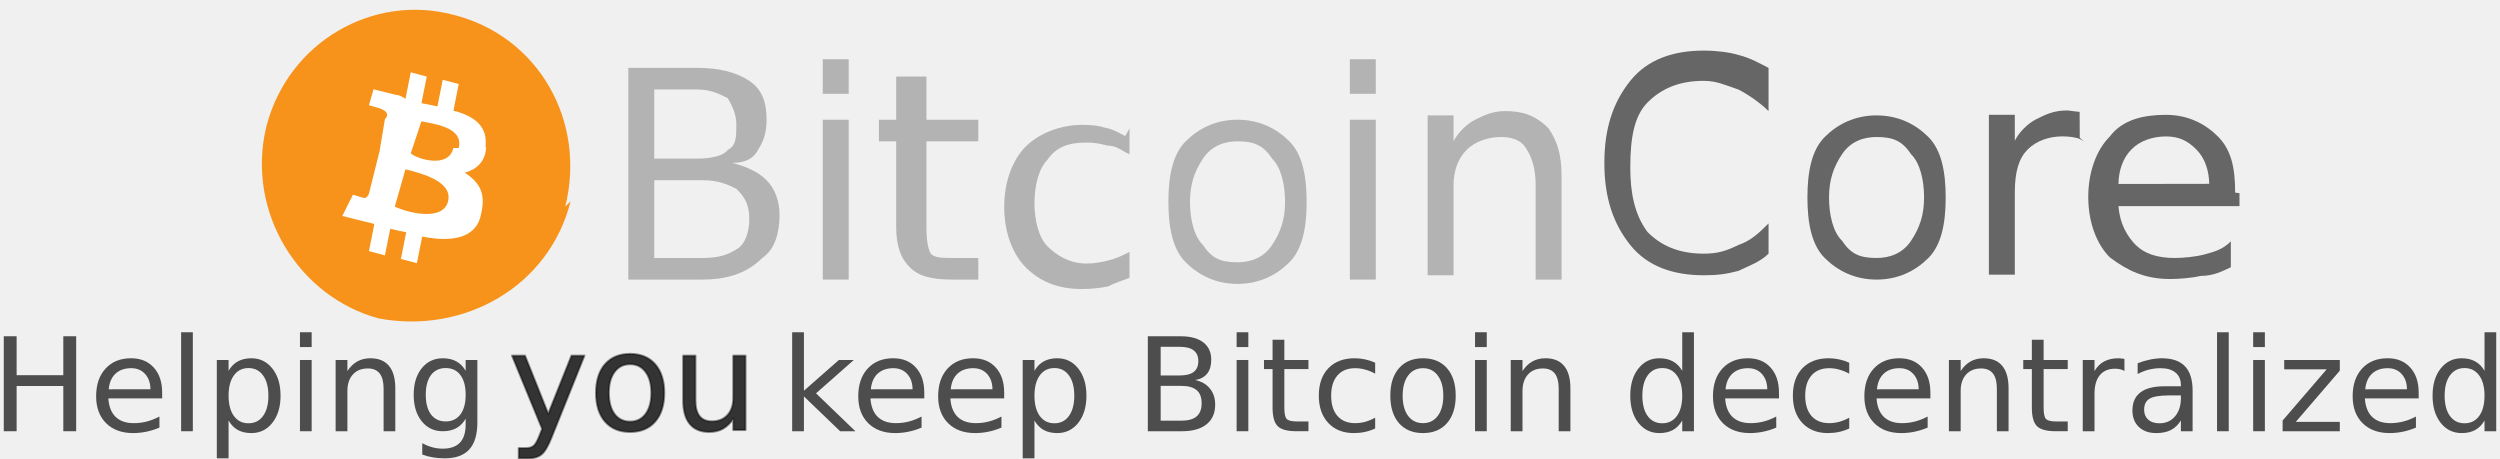
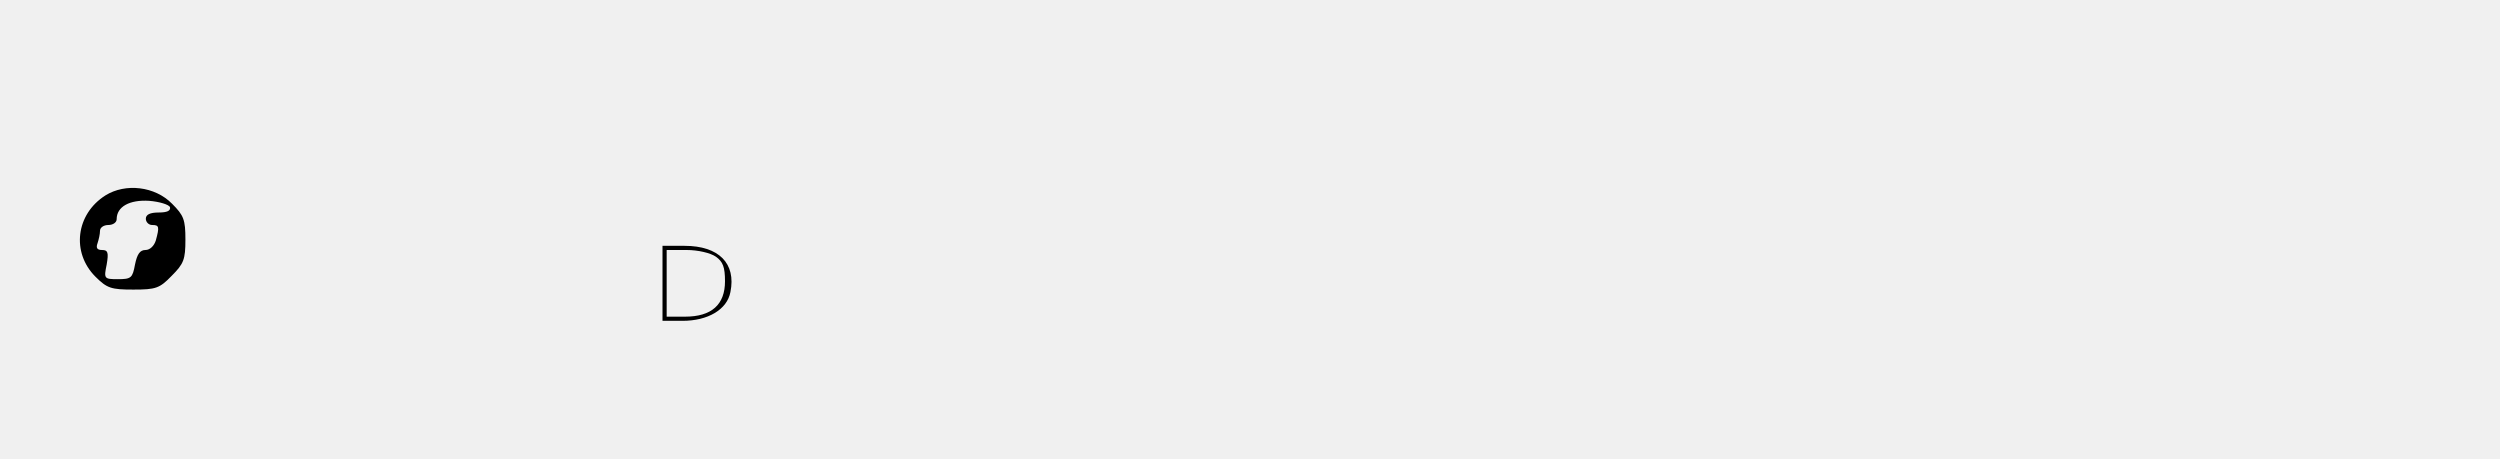
- <svg xmlns="http://www.w3.org/2000/svg" width="600" height="110" id="svg2" version="1.1">
-   <defs id="defs4">
-     </defs>
-   <g id="layer1" transform="translate(0,-942.3622)">
-     <g style="font-size:31.267px;font-style:normal;font-weight:normal;line-height:125%;letter-spacing:0px;word-spacing:0px;fill:#4d4d4d;fill-opacity:1;stroke:none;font-family:Sans" id="text5008">
-       <path d="m 0.905,1023.064 3.084,0 0,9.344 11.206,0 0,-9.344 3.084,0 0,22.794 -3.084,0 0,-10.855 -11.206,0 0,10.855 -3.084,0 0,-22.794" style="fill:#4d4d4d" id="path5831" />
-       <path d="m 38.92,1036.606 0,1.374 -12.916,0 c 0.122,1.934 0.702,3.41 1.74,4.428 1.048,1.008 2.504,1.512 4.366,1.511 1.079,10e-5 2.122,-0.132 3.13,-0.397 1.018,-0.265 2.025,-0.662 3.023,-1.191 l 0,2.656 c -1.008,0.427 -2.041,0.753 -3.099,0.977 -1.059,0.224 -2.132,0.336 -3.221,0.336 -2.728,0 -4.891,-0.794 -6.489,-2.382 -1.588,-1.588 -2.382,-3.735 -2.382,-6.443 -2e-6,-2.799 0.753,-5.018 2.26,-6.657 1.517,-1.649 3.557,-2.473 6.122,-2.473 2.3,0 4.117,0.743 5.45,2.229 1.343,1.476 2.015,3.486 2.015,6.03 m -2.809,-0.824 c -0.02,-1.537 -0.453,-2.763 -1.298,-3.679 -0.835,-0.916 -1.944,-1.374 -3.328,-1.374 -1.567,10e-5 -2.824,0.443 -3.771,1.328 -0.936,0.885 -1.476,2.132 -1.618,3.74 l 10.015,-0.015" style="fill:#4d4d4d" id="path5833" />
-       <path d="m 43.47,1022.103 2.809,0 0,23.756 -2.809,0 0,-23.756" style="fill:#4d4d4d" id="path5835" />
-       <path d="m 54.859,1043.293 0,9.069 -2.824,0 0,-23.603 2.824,0 0,2.595 c 0.59,-1.018 1.333,-1.771 2.229,-2.26 0.906,-0.499 1.985,-0.748 3.237,-0.748 2.076,0 3.761,0.824 5.053,2.473 1.303,1.649 1.954,3.817 1.954,6.504 -1.8e-5,2.687 -0.651,4.855 -1.954,6.504 -1.293,1.649 -2.977,2.473 -5.053,2.473 -1.252,0 -2.331,-0.244 -3.237,-0.733 -0.896,-0.499 -1.639,-1.257 -2.229,-2.275 m 9.557,-5.97 c -1.5e-5,-2.066 -0.427,-3.684 -1.282,-4.855 -0.845,-1.181 -2.01,-1.771 -3.496,-1.771 -1.486,0 -2.656,0.59 -3.511,1.771 -0.845,1.171 -1.267,2.789 -1.267,4.855 -5e-6,2.066 0.422,3.69 1.267,4.87 0.855,1.17 2.025,1.756 3.511,1.756 1.486,0 2.651,-0.585 3.496,-1.756 0.855,-1.181 1.282,-2.804 1.282,-4.87" style="fill:#4d4d4d" id="path5837" />
-       <path d="m 71.989,1028.759 2.809,0 0,17.099 -2.809,0 0,-17.099 m 0,-6.657 2.809,0 0,3.557 -2.809,0 0,-3.557" style="fill:#4d4d4d" id="path5839" />
-       <path d="m 94.874,1035.538 0,10.321 -2.809,0 0,-10.229 c -1.4e-5,-1.618 -0.316,-2.829 -0.947,-3.634 -0.631,-0.804 -1.578,-1.206 -2.84,-1.206 -1.517,0 -2.712,0.483 -3.588,1.45 -0.875,0.967 -1.313,2.285 -1.313,3.954 l 0,9.664 -2.824,0 0,-17.099 2.824,0 0,2.656 c 0.672,-1.028 1.461,-1.796 2.366,-2.305 0.916,-0.509 1.969,-0.763 3.16,-0.763 1.964,0 3.45,0.611 4.458,1.832 1.008,1.211 1.511,2.998 1.511,5.359" style="fill:#4d4d4d" id="path5841" />
-       <path d="m 111.76,1037.11 c -1e-5,-2.036 -0.422,-3.613 -1.267,-4.733 -0.835,-1.12 -2.01,-1.679 -3.527,-1.679 -1.506,0 -2.682,0.56 -3.527,1.679 -0.835,1.12 -1.252,2.697 -1.252,4.733 -1e-5,2.026 0.417,3.598 1.252,4.718 0.845,1.119 2.02,1.679 3.527,1.679 1.517,0 2.692,-0.56 3.527,-1.679 0.845,-1.12 1.267,-2.692 1.267,-4.718 m 2.809,6.626 c -2e-5,2.911 -0.646,5.074 -1.939,6.489 -1.293,1.425 -3.272,2.137 -5.939,2.137 -0.987,0 -1.919,-0.076 -2.794,-0.229 -0.875,-0.142 -1.725,-0.366 -2.55,-0.672 l 0,-2.733 c 0.824,0.448 1.639,0.779 2.443,0.992 0.804,0.214 1.623,0.321 2.458,0.321 1.842,0 3.221,-0.483 4.137,-1.45 0.916,-0.957 1.374,-2.407 1.374,-4.351 l 0,-1.389 c -0.58,1.008 -1.323,1.761 -2.229,2.26 -0.906,0.499 -1.99,0.748 -3.252,0.748 -2.097,0 -3.786,-0.799 -5.069,-2.397 -1.282,-1.598 -1.924,-3.715 -1.924,-6.351 -2e-6,-2.646 0.641,-4.768 1.924,-6.366 1.282,-1.598 2.972,-2.397 5.069,-2.397 1.262,0 2.346,0.249 3.252,0.748 0.906,0.499 1.649,1.252 2.229,2.26 l 0,-2.595 2.809,0 0,14.977" style="fill:#4d4d4d" id="path5843" />
-     </g>
-     <g style="font-size:32.645px;font-style:normal;font-variant:normal;font-weight:normal;font-stretch:normal;text-align:start;line-height:125%;letter-spacing:0px;word-spacing:0px;writing-mode:lr-tb;text-anchor:start;fill:#333333;fill-opacity:1;stroke:#000000;stroke-width:0.5;stroke-linejoin:round;stroke-miterlimit:4;stroke-opacity:0.431;font-family:Sans;-inkscape-font-specification:Sans" id="text5012">
-       <path d="m 132.423,1047.229 c -0.829,2.125 -1.637,3.512 -2.423,4.16 -0.786,0.648 -1.838,0.972 -3.156,0.972 l -2.343,0 0,-2.455 1.722,0 c 0.808,0 1.435,-0.191 1.881,-0.574 0.446,-0.383 0.94,-1.286 1.482,-2.71 l 0.526,-1.339 -7.221,-17.566 3.108,0 5.579,13.963 5.579,-13.963 3.108,0 -7.842,19.51" style="fill:#333333;stroke:#000000;stroke-opacity:0.431" id="path5824" />
-       <path d="m 151.232,1029.775 c -1.573,0 -2.816,0.616 -3.73,1.849 -0.914,1.222 -1.371,2.901 -1.371,5.037 -1e-5,2.136 0.452,3.82 1.355,5.053 0.914,1.222 2.162,1.833 3.746,1.833 1.562,0 2.8,-0.616 3.714,-1.849 0.914,-1.233 1.371,-2.912 1.371,-5.037 -1e-5,-2.115 -0.457,-3.788 -1.371,-5.021 -0.914,-1.243 -2.152,-1.865 -3.714,-1.865 m 0,-2.487 c 2.55,0 4.553,0.829 6.009,2.487 1.456,1.658 2.184,3.953 2.184,6.886 -2e-5,2.922 -0.728,5.218 -2.184,6.886 -1.456,1.658 -3.459,2.487 -6.009,2.487 -2.561,0 -4.569,-0.829 -6.025,-2.487 -1.445,-1.668 -2.168,-3.964 -2.168,-6.886 0,-2.933 0.723,-5.228 2.168,-6.886 1.456,-1.658 3.464,-2.487 6.025,-2.487" style="fill:#333333;stroke:#000000;stroke-opacity:0.431" id="path5826" />
-       <path d="m 163.968,1038.526 0,-10.807 2.933,0 0,10.696 c -1e-5,1.69 0.329,2.959 0.988,3.81 0.659,0.84 1.647,1.259 2.965,1.259 1.583,0 2.832,-0.505 3.746,-1.514 0.924,-1.01 1.387,-2.386 1.387,-4.128 l 0,-10.122 2.933,0 0,17.853 -2.933,0 0,-2.742 c -0.712,1.084 -1.541,1.892 -2.487,2.423 -0.935,0.521 -2.024,0.781 -3.268,0.781 -2.051,0 -3.608,-0.638 -4.67,-1.913 -1.063,-1.275 -1.594,-3.14 -1.594,-5.595 m 7.38,-11.238 0,0" style="fill:#333333;stroke:#000000;stroke-opacity:0.431" id="path5828" />
-     </g>
-     <g style="font-size:31.267px;font-style:normal;font-weight:normal;line-height:125%;letter-spacing:0px;word-spacing:0px;fill:#4d4d4d;fill-opacity:1;stroke:none;font-family:Sans" id="text5016">
-       <path d="m 190.119,1022.103 2.824,0 0,14.03 8.382,-7.374 3.588,0 -9.069,8 9.45,9.099 -3.664,0 -8.687,-8.351 0,8.351 -2.824,0 0,-23.756" style="fill:#4d4d4d" id="path5775" />
-       <path d="m 221.829,1036.606 0,1.374 -12.916,0 c 0.122,1.934 0.702,3.41 1.74,4.428 1.048,1.008 2.504,1.512 4.366,1.511 1.079,10e-5 2.122,-0.132 3.13,-0.397 1.018,-0.265 2.025,-0.662 3.023,-1.191 l 0,2.656 c -1.008,0.427 -2.041,0.753 -3.099,0.977 -1.059,0.224 -2.132,0.336 -3.221,0.336 -2.728,0 -4.891,-0.794 -6.489,-2.382 -1.588,-1.588 -2.382,-3.735 -2.382,-6.443 -1e-5,-2.799 0.753,-5.018 2.26,-6.657 1.517,-1.649 3.557,-2.473 6.122,-2.473 2.3,0 4.117,0.743 5.45,2.229 1.343,1.476 2.015,3.486 2.015,6.03 m -2.809,-0.824 c -0.02,-1.537 -0.453,-2.763 -1.298,-3.679 -0.835,-0.916 -1.944,-1.374 -3.328,-1.374 -1.567,10e-5 -2.824,0.443 -3.771,1.328 -0.936,0.885 -1.476,2.132 -1.618,3.74 l 10.015,-0.015" style="fill:#4d4d4d" id="path5777" />
-       <path d="m 241.004,1036.606 0,1.374 -12.916,0 c 0.122,1.934 0.702,3.41 1.74,4.428 1.048,1.008 2.504,1.512 4.366,1.511 1.079,10e-5 2.122,-0.132 3.13,-0.397 1.018,-0.265 2.025,-0.662 3.023,-1.191 l 0,2.656 c -1.008,0.427 -2.041,0.753 -3.099,0.977 -1.059,0.224 -2.132,0.336 -3.221,0.336 -2.728,0 -4.891,-0.794 -6.489,-2.382 -1.588,-1.588 -2.382,-3.735 -2.382,-6.443 -1e-5,-2.799 0.753,-5.018 2.26,-6.657 1.517,-1.649 3.557,-2.473 6.122,-2.473 2.3,0 4.117,0.743 5.45,2.229 1.343,1.476 2.015,3.486 2.015,6.03 m -2.809,-0.824 c -0.02,-1.537 -0.453,-2.763 -1.298,-3.679 -0.835,-0.916 -1.944,-1.374 -3.328,-1.374 -1.567,10e-5 -2.824,0.443 -3.771,1.328 -0.936,0.885 -1.476,2.132 -1.618,3.74 l 10.015,-0.015" style="fill:#4d4d4d" id="path5779" />
-       <path d="m 248.271,1043.293 0,9.069 -2.824,0 0,-23.603 2.824,0 0,2.595 c 0.59,-1.018 1.333,-1.771 2.229,-2.26 0.906,-0.499 1.985,-0.748 3.237,-0.748 2.076,0 3.761,0.824 5.053,2.473 1.303,1.649 1.954,3.817 1.954,6.504 -2e-5,2.687 -0.651,4.855 -1.954,6.504 -1.293,1.649 -2.977,2.473 -5.053,2.473 -1.252,0 -2.331,-0.244 -3.237,-0.733 -0.896,-0.499 -1.639,-1.257 -2.229,-2.275 m 9.557,-5.97 c -1e-5,-2.066 -0.427,-3.684 -1.282,-4.855 -0.845,-1.181 -2.01,-1.771 -3.496,-1.771 -1.486,0 -2.656,0.59 -3.511,1.771 -0.845,1.171 -1.267,2.789 -1.267,4.855 0,2.066 0.422,3.69 1.267,4.87 0.855,1.17 2.025,1.756 3.511,1.756 1.486,0 2.651,-0.585 3.496,-1.756 0.855,-1.181 1.282,-2.804 1.282,-4.87" style="fill:#4d4d4d" id="path5781" />
-       <path d="m 278.561,1034.973 0,8.351 4.947,0 c 1.659,0 2.885,-0.341 3.679,-1.023 0.804,-0.692 1.206,-1.746 1.206,-3.16 -2e-5,-1.425 -0.402,-2.473 -1.206,-3.145 -0.794,-0.682 -2.02,-1.023 -3.679,-1.023 l -4.947,0 m 0,-9.374 0,6.87 4.565,0 c 1.506,0 2.626,-0.28 3.359,-0.84 0.743,-0.57 1.114,-1.435 1.115,-2.595 -1e-5,-1.15 -0.372,-2.01 -1.115,-2.58 -0.733,-0.57 -1.852,-0.855 -3.359,-0.855 l -4.565,0 m -3.084,-2.534 7.878,0 c 2.351,10e-5 4.163,0.489 5.435,1.466 1.272,0.977 1.908,2.366 1.908,4.168 -10e-6,1.394 -0.326,2.504 -0.977,3.328 -0.651,0.825 -1.608,1.339 -2.87,1.542 1.517,0.326 2.692,1.008 3.527,2.046 0.845,1.028 1.267,2.316 1.267,3.863 -2e-5,2.036 -0.692,3.608 -2.076,4.718 -1.384,1.109 -3.354,1.664 -5.908,1.664 l -8.183,0 0,-22.794" style="fill:#4d4d4d" id="path5783" />
-       <path d="m 296.79,1028.759 2.809,0 0,17.099 -2.809,0 0,-17.099 m 0,-6.657 2.809,0 0,3.557 -2.809,0 0,-3.557" style="fill:#4d4d4d" id="path5785" />
-       <path d="m 308.241,1023.904 0,4.855 5.786,0 0,2.183 -5.786,0 0,9.282 c 0,1.394 0.188,2.29 0.565,2.687 0.387,0.397 1.165,0.595 2.336,0.595 l 2.885,0 0,2.351 -2.885,0 c -2.168,0 -3.664,-0.402 -4.489,-1.206 -0.824,-0.814 -1.237,-2.29 -1.237,-4.428 l 0,-9.282 -2.061,0 0,-2.183 2.061,0 0,-4.855 2.824,0" style="fill:#4d4d4d" id="path5787" />
-       <path d="m 330.042,1029.416 0,2.626 c -0.794,-0.438 -1.593,-0.763 -2.397,-0.977 -0.794,-0.224 -1.598,-0.336 -2.412,-0.336 -1.822,10e-5 -3.237,0.58 -4.244,1.74 -1.008,1.15 -1.511,2.768 -1.511,4.855 -1e-5,2.087 0.504,3.71 1.511,4.87 1.008,1.15 2.422,1.725 4.244,1.725 0.814,10e-5 1.618,-0.107 2.412,-0.321 0.804,-0.224 1.603,-0.555 2.397,-0.992 l 0,2.595 c -0.784,0.366 -1.598,0.641 -2.443,0.824 -0.835,0.183 -1.725,0.275 -2.672,0.275 -2.575,0 -4.621,-0.809 -6.137,-2.428 -1.517,-1.618 -2.275,-3.801 -2.275,-6.55 0,-2.789 0.763,-4.982 2.29,-6.58 1.537,-1.598 3.639,-2.397 6.305,-2.397 0.865,0 1.71,0.092 2.534,0.275 0.824,0.173 1.623,0.438 2.397,0.794" style="fill:#4d4d4d" id="path5789" />
-       <path d="m 341.523,1030.728 c -1.506,10e-5 -2.697,0.59 -3.573,1.771 -0.875,1.171 -1.313,2.779 -1.313,4.824 0,2.046 0.433,3.659 1.298,4.84 0.875,1.171 2.071,1.756 3.588,1.756 1.496,10e-5 2.682,-0.59 3.557,-1.771 0.875,-1.181 1.313,-2.789 1.313,-4.824 -10e-6,-2.025 -0.438,-3.628 -1.313,-4.809 -0.875,-1.191 -2.061,-1.786 -3.557,-1.786 m 0,-2.382 c 2.443,0 4.361,0.794 5.756,2.382 1.394,1.588 2.092,3.786 2.092,6.595 -1e-5,2.799 -0.697,4.997 -2.092,6.595 -1.394,1.588 -3.313,2.382 -5.756,2.382 -2.453,0 -4.377,-0.794 -5.771,-2.382 -1.384,-1.598 -2.076,-3.796 -2.076,-6.595 -10e-6,-2.809 0.692,-5.008 2.076,-6.595 1.394,-1.588 3.318,-2.382 5.771,-2.382" style="fill:#4d4d4d" id="path5791" />
-       <path d="m 354.012,1028.759 2.809,0 0,17.099 -2.809,0 0,-17.099 m 0,-6.657 2.809,0 0,3.557 -2.809,0 0,-3.557" style="fill:#4d4d4d" id="path5793" />
-       <path d="m 376.897,1035.538 0,10.321 -2.809,0 0,-10.229 c -10e-6,-1.618 -0.316,-2.829 -0.947,-3.634 -0.631,-0.804 -1.578,-1.206 -2.84,-1.206 -1.517,0 -2.712,0.483 -3.588,1.45 -0.875,0.967 -1.313,2.285 -1.313,3.954 l 0,9.664 -2.824,0 0,-17.099 2.824,0 0,2.656 c 0.672,-1.028 1.461,-1.796 2.366,-2.305 0.916,-0.509 1.969,-0.763 3.16,-0.763 1.964,0 3.45,0.611 4.458,1.832 1.008,1.211 1.511,2.998 1.511,5.359" style="fill:#4d4d4d" id="path5795" />
-       <path d="m 403.737,1031.354 0,-9.252 2.809,0 0,23.756 -2.809,0 0,-2.565 c -0.59,1.018 -1.338,1.776 -2.244,2.275 -0.896,0.488 -1.975,0.733 -3.237,0.733 -2.066,0 -3.751,-0.824 -5.053,-2.473 -1.293,-1.649 -1.939,-3.817 -1.939,-6.504 0,-2.687 0.646,-4.855 1.939,-6.504 1.303,-1.649 2.987,-2.473 5.053,-2.473 1.262,0 2.341,0.249 3.237,0.748 0.906,0.488 1.654,1.242 2.244,2.26 m -9.572,5.969 c -1e-5,2.066 0.422,3.69 1.267,4.87 0.855,1.17 2.025,1.756 3.511,1.756 1.486,0 2.656,-0.585 3.511,-1.756 0.855,-1.181 1.282,-2.804 1.282,-4.87 -10e-6,-2.066 -0.427,-3.684 -1.282,-4.855 -0.855,-1.181 -2.025,-1.771 -3.511,-1.771 -1.486,0 -2.656,0.59 -3.511,1.771 -0.845,1.171 -1.267,2.789 -1.267,4.855" style="fill:#4d4d4d" id="path5797" />
-       <path d="m 426.958,1036.606 0,1.374 -12.916,0 c 0.122,1.934 0.702,3.41 1.74,4.428 1.048,1.008 2.504,1.512 4.366,1.511 1.079,10e-5 2.122,-0.132 3.13,-0.397 1.018,-0.265 2.025,-0.662 3.023,-1.191 l 0,2.656 c -1.008,0.427 -2.041,0.753 -3.099,0.977 -1.059,0.224 -2.132,0.336 -3.221,0.336 -2.728,0 -4.891,-0.794 -6.489,-2.382 -1.588,-1.588 -2.382,-3.735 -2.382,-6.443 -10e-6,-2.799 0.753,-5.018 2.26,-6.657 1.517,-1.649 3.557,-2.473 6.122,-2.473 2.3,0 4.117,0.743 5.45,2.229 1.343,1.476 2.015,3.486 2.015,6.03 m -2.809,-0.824 c -0.02,-1.537 -0.453,-2.763 -1.298,-3.679 -0.835,-0.916 -1.944,-1.374 -3.328,-1.374 -1.567,10e-5 -2.824,0.443 -3.771,1.328 -0.936,0.885 -1.476,2.132 -1.618,3.74 l 10.015,-0.015" style="fill:#4d4d4d" id="path5799" />
-       <path d="m 443.813,1029.416 0,2.626 c -0.794,-0.438 -1.593,-0.763 -2.397,-0.977 -0.794,-0.224 -1.598,-0.336 -2.412,-0.336 -1.822,10e-5 -3.237,0.58 -4.244,1.74 -1.008,1.15 -1.511,2.768 -1.511,4.855 -10e-6,2.087 0.504,3.71 1.511,4.87 1.008,1.15 2.422,1.725 4.244,1.725 0.814,10e-5 1.618,-0.107 2.412,-0.321 0.804,-0.224 1.603,-0.555 2.397,-0.992 l 0,2.595 c -0.784,0.366 -1.598,0.641 -2.443,0.824 -0.835,0.183 -1.725,0.275 -2.672,0.275 -2.575,0 -4.621,-0.809 -6.137,-2.428 -1.517,-1.618 -2.275,-3.801 -2.275,-6.55 0,-2.789 0.763,-4.982 2.29,-6.58 1.537,-1.598 3.639,-2.397 6.305,-2.397 0.865,0 1.71,0.092 2.534,0.275 0.824,0.173 1.623,0.438 2.397,0.794" style="fill:#4d4d4d" id="path5801" />
-       <path d="m 463.294,1036.606 0,1.374 -12.916,0 c 0.122,1.934 0.702,3.41 1.74,4.428 1.048,1.008 2.504,1.512 4.366,1.511 1.079,10e-5 2.122,-0.132 3.13,-0.397 1.018,-0.265 2.025,-0.662 3.023,-1.191 l 0,2.656 c -1.008,0.427 -2.041,0.753 -3.099,0.977 -1.059,0.224 -2.132,0.336 -3.221,0.336 -2.728,0 -4.891,-0.794 -6.489,-2.382 -1.588,-1.588 -2.382,-3.735 -2.382,-6.443 -10e-6,-2.799 0.753,-5.018 2.26,-6.657 1.517,-1.649 3.557,-2.473 6.122,-2.473 2.3,0 4.117,0.743 5.45,2.229 1.343,1.476 2.015,3.486 2.015,6.03 m -2.809,-0.824 c -0.02,-1.537 -0.453,-2.763 -1.298,-3.679 -0.835,-0.916 -1.944,-1.374 -3.328,-1.374 -1.567,10e-5 -2.824,0.443 -3.771,1.328 -0.936,0.885 -1.476,2.132 -1.618,3.74 l 10.015,-0.015" style="fill:#4d4d4d" id="path5803" />
-       <path d="m 482.057,1035.538 0,10.321 -2.809,0 0,-10.229 c -2e-5,-1.618 -0.316,-2.829 -0.947,-3.634 -0.631,-0.804 -1.578,-1.206 -2.84,-1.206 -1.517,0 -2.712,0.483 -3.588,1.45 -0.875,0.967 -1.313,2.285 -1.313,3.954 l 0,9.664 -2.824,0 0,-17.099 2.824,0 0,2.656 c 0.672,-1.028 1.461,-1.796 2.366,-2.305 0.916,-0.509 1.969,-0.763 3.16,-0.763 1.964,0 3.45,0.611 4.458,1.832 1.008,1.211 1.511,2.998 1.511,5.359" style="fill:#4d4d4d" id="path5805" />
-       <path d="m 490.469,1023.904 0,4.855 5.786,0 0,2.183 -5.786,0 0,9.282 c 0,1.394 0.188,2.29 0.565,2.687 0.387,0.397 1.165,0.595 2.336,0.595 l 2.885,0 0,2.351 -2.885,0 c -2.168,0 -3.664,-0.402 -4.489,-1.206 -0.824,-0.814 -1.237,-2.29 -1.237,-4.428 l 0,-9.282 -2.061,0 0,-2.183 2.061,0 0,-4.855 2.824,0" style="fill:#4d4d4d" id="path5807" />
-       <path d="m 509.874,1031.385 c -0.316,-0.183 -0.662,-0.316 -1.038,-0.397 -0.366,-0.092 -0.774,-0.137 -1.221,-0.137 -1.588,0 -2.809,0.519 -3.664,1.557 -0.845,1.028 -1.267,2.509 -1.267,4.443 l 0,9.008 -2.824,0 0,-17.099 2.824,0 0,2.656 c 0.59,-1.038 1.359,-1.807 2.305,-2.305 0.947,-0.509 2.097,-0.763 3.45,-0.763 0.193,0 0.407,0.015 0.641,0.046 0.234,0.02 0.494,0.056 0.779,0.107 l 0.015,2.885" style="fill:#4d4d4d" id="path5809" />
-       <path d="m 520.622,1037.263 c -2.27,0 -3.842,0.26 -4.718,0.779 -0.875,0.519 -1.313,1.405 -1.313,2.656 -10e-6,0.997 0.326,1.791 0.977,2.382 0.662,0.58 1.557,0.87 2.687,0.87 1.557,0 2.804,-0.55 3.74,-1.649 0.947,-1.109 1.42,-2.58 1.42,-4.412 l 0,-0.626 -2.794,0 m 5.603,-1.16 0,9.756 -2.809,0 0,-2.595 c -0.641,1.038 -1.44,1.807 -2.397,2.305 -0.957,0.488 -2.127,0.733 -3.511,0.733 -1.751,0 -3.145,-0.488 -4.183,-1.466 -1.028,-0.987 -1.542,-2.305 -1.542,-3.954 0,-1.924 0.641,-3.374 1.924,-4.351 1.293,-0.977 3.216,-1.466 5.771,-1.466 l 3.939,0 0,-0.275 c -10e-6,-1.293 -0.427,-2.29 -1.282,-2.992 -0.845,-0.712 -2.036,-1.069 -3.573,-1.069 -0.977,10e-5 -1.929,0.117 -2.855,0.351 -0.926,0.234 -1.817,0.585 -2.672,1.053 l 0,-2.595 c 1.028,-0.397 2.025,-0.692 2.992,-0.885 0.967,-0.203 1.908,-0.305 2.824,-0.305 2.473,0 4.321,0.641 5.542,1.924 1.221,1.282 1.832,3.227 1.832,5.832" style="fill:#4d4d4d" id="path5811" />
-       <path d="m 532.088,1022.103 2.809,0 0,23.756 -2.809,0 0,-23.756" style="fill:#4d4d4d" id="path5813" />
-       <path d="m 540.759,1028.759 2.809,0 0,17.099 -2.809,0 0,-17.099 m 0,-6.657 2.809,0 0,3.557 -2.809,0 0,-3.557" style="fill:#4d4d4d" id="path5815" />
-       <path d="m 548.21,1028.759 13.343,0 0,2.565 -10.565,12.29 10.565,0 0,2.244 -13.725,0 0,-2.565 10.565,-12.29 -10.183,0 0,-2.244" style="fill:#4d4d4d" id="path5817" />
-       <path d="m 580.484,1036.606 0,1.374 -12.916,0 c 0.122,1.934 0.702,3.41 1.74,4.428 1.048,1.008 2.504,1.512 4.366,1.511 1.079,10e-5 2.122,-0.132 3.13,-0.397 1.018,-0.265 2.025,-0.662 3.023,-1.191 l 0,2.656 c -1.008,0.427 -2.041,0.753 -3.099,0.977 -1.059,0.224 -2.132,0.336 -3.221,0.336 -2.728,0 -4.891,-0.794 -6.489,-2.382 -1.588,-1.588 -2.382,-3.735 -2.382,-6.443 0,-2.799 0.753,-5.018 2.26,-6.657 1.517,-1.649 3.557,-2.473 6.122,-2.473 2.3,0 4.117,0.743 5.45,2.229 1.343,1.476 2.015,3.486 2.015,6.03 m -2.809,-0.824 c -0.02,-1.537 -0.453,-2.763 -1.298,-3.679 -0.835,-0.916 -1.944,-1.374 -3.328,-1.374 -1.567,10e-5 -2.824,0.443 -3.771,1.328 -0.936,0.885 -1.476,2.132 -1.618,3.74 l 10.015,-0.015" style="fill:#4d4d4d" id="path5819" />
-       <path d="m 596.286,1031.354 0,-9.252 2.809,0 0,23.756 -2.809,0 0,-2.565 c -0.59,1.018 -1.338,1.776 -2.244,2.275 -0.896,0.488 -1.975,0.733 -3.237,0.733 -2.066,0 -3.751,-0.824 -5.053,-2.473 -1.293,-1.649 -1.939,-3.817 -1.939,-6.504 -10e-6,-2.687 0.646,-4.855 1.939,-6.504 1.303,-1.649 2.987,-2.473 5.053,-2.473 1.262,0 2.341,0.249 3.237,0.748 0.906,0.488 1.654,1.242 2.244,2.26 m -9.572,5.969 c 0,2.066 0.422,3.69 1.267,4.87 0.855,1.17 2.025,1.756 3.511,1.756 1.486,0 2.656,-0.585 3.511,-1.756 0.855,-1.181 1.282,-2.804 1.282,-4.87 -2e-5,-2.066 -0.427,-3.684 -1.282,-4.855 -0.855,-1.181 -2.025,-1.771 -3.511,-1.771 -1.486,0 -2.656,0.59 -3.511,1.771 -0.845,1.171 -1.267,2.789 -1.267,4.855" style="fill:#4d4d4d" id="path5821" />
-     </g>
-     <g transform="matrix(1278.421,0,0,1278.421,62.79291,928.0183)" id="g21737">
-       <g transform="matrix(0.8110987,0,0,0.8110987,0.06721753,0.01179634)" id="text3882" style="font-size:0.067px;font-style:normal;font-variant:normal;font-weight:normal;font-stretch:normal;text-align:start;line-height:125%;letter-spacing:0px;word-spacing:0px;writing-mode:lr-tb;text-anchor:start;fill:#b3b3b3;fill-opacity:1;stroke:none;font-family:Sans;-inkscape-font-specification:Sans">
-         <path id="path4260" d="m 0.008,0.041 0,0.018 0.011,0 c 0.004,0 0.006,-7.2916e-4 0.008,-0.002 0.002,-0.001 0.003,-0.004 0.003,-0.007 -3e-8,-0.003 -8.5979e-4,-0.005 -0.003,-0.007 -0.002,-0.001 -0.004,-0.002 -0.008,-0.002 l -0.011,0 m 0,-0.02 0,0.015 0.01,0 c 0.003,3e-8 0.006,-5.9854e-4 0.007,-0.002 0.002,-0.001 0.002,-0.003 0.002,-0.006 -4e-8,-0.002 -7.945e-4,-0.004 -0.002,-0.006 -0.002,-0.001 -0.004,-0.002 -0.007,-0.002 l -0.01,0 m -0.007,-0.005 0.017,0 c 0.005,5e-8 0.009,0.001 0.012,0.003 0.003,0.002 0.004,0.005 0.004,0.009 -4e-8,0.003 -6.9655e-4,0.005 -0.002,0.007 -0.001,0.002 -0.003,0.003 -0.006,0.003 0.003,6.9654e-4 0.006,0.002 0.008,0.004 0.002,0.002 0.003,0.005 0.003,0.008 -4e-8,0.004 -0.001,0.008 -0.004,0.01 C 0.029,0.063 0.024,0.064 0.019,0.064 l -0.017,0 0,-0.049" />
-         <path id="path4262" d="m 0.047,0.027 0.006,0 0,0.037 -0.006,0 0,-0.037 m 0,-0.014 0.006,0 0,0.008 -0.006,0 0,-0.008" />
-         <path id="path4264" d="m 0.071,0.017 0,0.01 0.012,0 0,0.005 -0.012,0 0,0.02 c -1e-8,0.003 4.0266e-4,0.005 0.001,0.006 8.271e-4,8.4888e-4 0.002,0.001 0.005,0.001 l 0.006,0 0,0.005 -0.006,0 c -0.005,0 -0.008,-8.5976e-4 -0.01,-0.003 -0.002,-0.002 -0.003,-0.005 -0.003,-0.009 l 0,-0.02 -0.004,0 0,-0.005 0.004,0 0,-0.01 0.006,0" />
-         <path id="path4266" d="m 0.118,0.029 0,0.006 c -0.002,-9.3592e-4 -0.003,-0.002 -0.005,-0.002 -0.002,-4.7882e-4 -0.003,-7.1825e-4 -0.005,-7.1828e-4 -0.004,3e-8 -0.007,0.001 -0.009,0.004 -0.002,0.002 -0.003,0.006 -0.003,0.01 -10e-9,0.004 0.001,0.008 0.003,0.01 0.002,0.002 0.005,0.004 0.009,0.004 0.002,1e-8 0.003,-2.2854e-4 0.005,-6.8563e-4 0.002,-4.7885e-4 0.003,-0.001 0.005,-0.002 l 0,0.006 c -0.002,7.8358e-4 -0.003,0.001 -0.005,0.002 -0.002,3.9179e-4 -0.004,5.8769e-4 -0.006,5.8769e-4 -0.006,0 -0.01,-0.002 -0.013,-0.005 -0.003,-0.003 -0.005,-0.008 -0.005,-0.014 0,-0.006 0.002,-0.011 0.005,-0.014 0.003,-0.003 0.008,-0.005 0.013,-0.005 0.002,4e-8 0.004,1.9593e-4 0.005,5.8769e-4 0.002,3.7006e-4 0.003,9.3598e-4 0.005,0.002" />
-         <path id="path4268" d="m 0.143,0.032 c -0.003,3e-8 -0.006,0.001 -0.008,0.004 -0.002,0.003 -0.003,0.006 -0.003,0.01 -10e-9,0.004 9.2505e-4,0.008 0.003,0.01 0.002,0.003 0.004,0.004 0.008,0.004 0.003,1e-8 0.006,-0.001 0.008,-0.004 0.002,-0.003 0.003,-0.006 0.003,-0.01 -3e-8,-0.004 -9.3597e-4,-0.008 -0.003,-0.01 -0.002,-0.003 -0.004,-0.004 -0.008,-0.004 m 0,-0.005 c 0.005,4e-8 0.009,0.002 0.012,0.005 0.003,0.003 0.004,0.008 0.004,0.014 -4e-8,0.006 -0.001,0.011 -0.004,0.014 -0.003,0.003 -0.007,0.005 -0.012,0.005 -0.005,0 -0.009,-0.002 -0.012,-0.005 -0.003,-0.003 -0.004,-0.008 -0.004,-0.014 0,-0.006 0.001,-0.011 0.004,-0.014 0.003,-0.003 0.007,-0.005 0.012,-0.005" />
-         <path id="path4270" d="m 0.169,0.027 0.006,0 0,0.037 -0.006,0 0,-0.037 m 0,-0.014 0.006,0 0,0.008 -0.006,0 0,-0.008" />
-         <path id="path4272" d="m 0.218,0.042 0,0.022 -0.006,0 0,-0.022 c -3e-8,-0.003 -6.7478e-4,-0.006 -0.002,-0.008 -0.001,-0.002 -0.003,-0.003 -0.006,-0.003 -0.003,3e-8 -0.006,0.001 -0.008,0.003 -0.002,0.002 -0.003,0.005 -0.003,0.008 l 0,0.021 -0.006,0 0,-0.037 0.006,0 0,0.006 c 0.001,-0.002 0.003,-0.004 0.005,-0.005 0.002,-0.001 0.004,-0.002 0.007,-0.002 0.004,4e-8 0.007,0.001 0.01,0.004 0.002,0.003 0.003,0.006 0.003,0.011" />
-       </g>
-       <g transform="matrix(0.8110987,0,0,0.8110987,0.07038589,0.01179634)" id="text3886" style="font-size:0.067px;font-style:normal;font-variant:normal;font-weight:normal;font-stretch:normal;text-align:start;line-height:125%;letter-spacing:0px;word-spacing:0px;writing-mode:lr-tb;text-anchor:start;fill:#666666;fill-opacity:1;stroke:none;font-family:Sans;-inkscape-font-specification:Sans">
-         <path id="path4251" d="m 0.262,0.018 0,0.007 c -0.002,-0.002 -0.005,-0.004 -0.007,-0.005 -0.003,-0.001 -0.005,-0.002 -0.008,-0.002 -0.006,5e-8 -0.01,0.002 -0.013,0.005 -0.003,0.003 -0.004,0.008 -0.004,0.015 -10e-9,0.006 0.001,0.011 0.004,0.015 0.003,0.003 0.007,0.005 0.013,0.005 0.003,10e-9 0.005,-5.1149e-4 0.008,-0.002 0.003,-0.001 0.005,-0.003 0.007,-0.005 l 0,0.007 c -0.002,0.002 -0.005,0.003 -0.007,0.004 -0.003,7.8358e-4 -0.005,0.001 -0.008,0.001 -0.007,0 -0.013,-0.002 -0.017,-0.007 -0.004,-0.005 -0.006,-0.011 -0.006,-0.019 0,-0.008 0.002,-0.014 0.006,-0.019 0.004,-0.005 0.01,-0.007 0.017,-0.007 0.003,5e-8 0.006,3.9184e-4 0.008,0.001 0.003,7.6186e-4 0.005,0.002 0.007,0.003" />
-         <path id="path4253" d="m 0.287,0.031 c -0.003,4e-8 -0.006,0.001 -0.008,0.004 -0.002,0.003 -0.003,0.006 -0.003,0.01 -10e-9,0.004 9.2504e-4,0.008 0.003,0.01 0.002,0.003 0.004,0.004 0.008,0.004 0.003,0 0.006,-0.001 0.008,-0.004 0.002,-0.003 0.003,-0.006 0.003,-0.01 -3e-8,-0.004 -9.3597e-4,-0.008 -0.003,-0.01 -0.002,-0.003 -0.004,-0.004 -0.008,-0.004 m 0,-0.005 c 0.005,3e-8 0.009,0.002 0.012,0.005 0.003,0.003 0.004,0.008 0.004,0.014 -3e-8,0.006 -0.001,0.011 -0.004,0.014 -0.003,0.003 -0.007,0.005 -0.012,0.005 -0.005,0 -0.009,-0.002 -0.012,-0.005 -0.003,-0.003 -0.004,-0.008 -0.004,-0.014 0,-0.006 0.001,-0.011 0.004,-0.014 0.003,-0.003 0.007,-0.005 0.012,-0.005" />
-         <path id="path4255" d="m 0.335,0.032 c -6.7477e-4,-3.9176e-4 -0.001,-6.7472e-4 -0.002,-8.4888e-4 -7.836e-4,-1.9586e-4 -0.002,-2.9381e-4 -0.003,-2.9384e-4 -0.003,3e-8 -0.006,0.001 -0.008,0.003 -0.002,0.002 -0.003,0.005 -0.003,0.01 l 0,0.019 -0.006,0 0,-0.037 0.006,0 0,0.006 c 0.001,-0.002 0.003,-0.004 0.005,-0.005 0.002,-0.001 0.004,-0.002 0.007,-0.002 4.1353e-4,3e-8 8.7062e-4,3.268e-5 0.001,9.794e-5 5.0059e-4,4.357e-5 0.001,1.1975e-4 0.002,2.2855e-4 l 3.265e-5,0.006" />
-         <path id="path4257" d="m 0.371,0.044 0,0.003 -0.028,0 c 2.6119e-4,0.004 0.002,0.007 0.004,0.009 0.002,0.002 0.005,0.003 0.009,0.003 0.002,0 0.005,-2.8296e-4 0.007,-8.4888e-4 0.002,-5.6592e-4 0.004,-0.001 0.006,-0.003 l 0,0.006 c -0.002,9.1417e-4 -0.004,0.002 -0.007,0.002 -0.002,4.7885e-4 -0.005,7.1828e-4 -0.007,7.1828e-4 -0.006,0 -0.01,-0.002 -0.014,-0.005 -0.003,-0.003 -0.005,-0.008 -0.005,-0.014 -10e-9,-0.006 0.002,-0.011 0.005,-0.014 0.003,-0.004 0.008,-0.005 0.013,-0.005 0.005,3e-8 0.009,0.002 0.012,0.005 0.003,0.003 0.004,0.007 0.004,0.013 m -0.006,-0.002 c -4.356e-5,-0.003 -9.6862e-4,-0.006 -0.003,-0.008 -0.002,-0.002 -0.004,-0.003 -0.007,-0.003 -0.003,4e-8 -0.006,9.4686e-4 -0.008,0.003 -0.002,0.002 -0.003,0.005 -0.003,0.008 l 0.021,-3.265e-5" />
-       </g>
-       <g id="g21709">
-         <path d="M 0.058,0.049 C 0.054,0.065 0.038,0.074 0.022,0.071 0.007,0.067 -0.003,0.051 8.7759387e-4,0.035 0.005,0.019 0.021,0.01 0.036,0.014 c 0.016,0.004 0.025,0.02 0.021,0.036 z" id="path8" style="fill:#f7931a" />
-         <path d="m 0.042,0.039 c 5.8326e-4,-0.004 -0.002,-0.006 -0.006,-0.007 l 0.001,-0.005 -0.003,-8.0118e-4 -0.001,0.005 c -8.4514e-4,-2.1059e-4 -0.002,-4.0928e-4 -0.003,-6.0613e-4 l 0.001,-0.005 -0.003,-8.0118e-4 -0.001,0.005 C 0.026,0.029 0.025,0.029 0.025,0.029 l 3.6e-6,-1.648e-5 -0.004,-0.001 -8.5516e-4,0.003 c 0,0 0.002,5.4664e-4 0.002,5.8052e-4 0.001,3.2504e-4 0.002,0.001 0.001,0.002 l -0.001,0.006 c 8.973e-5,2.289e-5 2.0602e-4,5.586e-5 3.342e-4,1.0712e-4 -1.0713e-4,-2.655e-5 -2.2158e-4,-5.585e-5 -3.397e-4,-8.423e-5 l -0.002,0.008 c -1.5933e-4,3.9553e-4 -5.6312e-4,9.8884e-4 -0.001,7.6362e-4 3.204e-5,4.671e-5 -0.002,-5.8324e-4 -0.002,-5.8324e-4 l -0.002,0.004 0.004,0.001 c 7.7825e-4,1.9503e-4 0.002,3.9919e-4 0.002,5.9148e-4 l -0.001,0.005 0.003,8.0119e-4 0.001,-0.005 c 8.7719e-4,2.3806e-4 0.002,4.5781e-4 0.003,6.6474e-4 l -0.001,0.005 0.003,8.014e-4 0.001,-0.005 c 0.005,0.001 0.01,6.1897e-4 0.011,-0.004 0.001,-0.004 -6.961e-5,-0.006 -0.003,-0.008 0.002,-4.8438e-4 0.004,-0.002 0.004,-0.005 z m -0.007,0.01 c -9.9344e-4,0.004 -0.008,0.002 -0.01,0.001 l 0.002,-0.007 c 0.002,5.4389e-4 0.009,0.002 0.008,0.006 z m 9.9434e-4,-0.01 c -9.0647e-4,0.004 -0.007,0.002 -0.008,0.001 l 0.002,-0.006 c 0.002,4.5234e-4 0.008,0.001 0.007,0.005 z" id="path10" style="fill:#ffffff" />
-       </g>
-     </g>
+ <svg xmlns="http://www.w3.org/2000/svg" version="1.0" width="600pt" height="110pt" viewBox="0 0 600 110" preserveAspectRatio="xMidYMid meet">
+   <g transform="translate(0,110) scale(0.1,-0.1)" fill="#000000" stroke="none">
+     <path d="M253 631 c-71 -45 -82 -137 -24 -195 28 -28 38 -31 91 -31 54 0 63 3 92 33 29 29 33 39 33 87 0 48 -4 58 -32 86 -41 42 -112 50 -160 20z m155 -28 c2 -9 -7 -13 -27 -13 -21 0 -31 -5 -31 -15 0 -8 7 -15 15 -15 17 0 18 -4 9 -37 -4 -13 -14 -23 -25 -23 -13 0 -20 -10 -25 -35 -6 -32 -9 -35 -41 -35 -33 0 -34 1 -27 35 5 29 3 35 -11 35 -12 0 -15 5 -11 16 3 9 6 22 6 30 0 8 9 14 20 14 11 0 20 6 20 14 0 30 31 47 78 44 25 -2 47 -9 50 -15z" />
+     <path d="M1590 420 l0 -90 48 0 c61 0 107 27 115 69 14 69 -28 111 -110 111 l-53 0 0 -90z m128 64 c17 -12 22 -25 22 -59 0 -56 -32 -85 -96 -85 l-44 0 0 80 0 80 48 0 c27 0 57 -7 70 -16z" />
  </g>
</svg>
